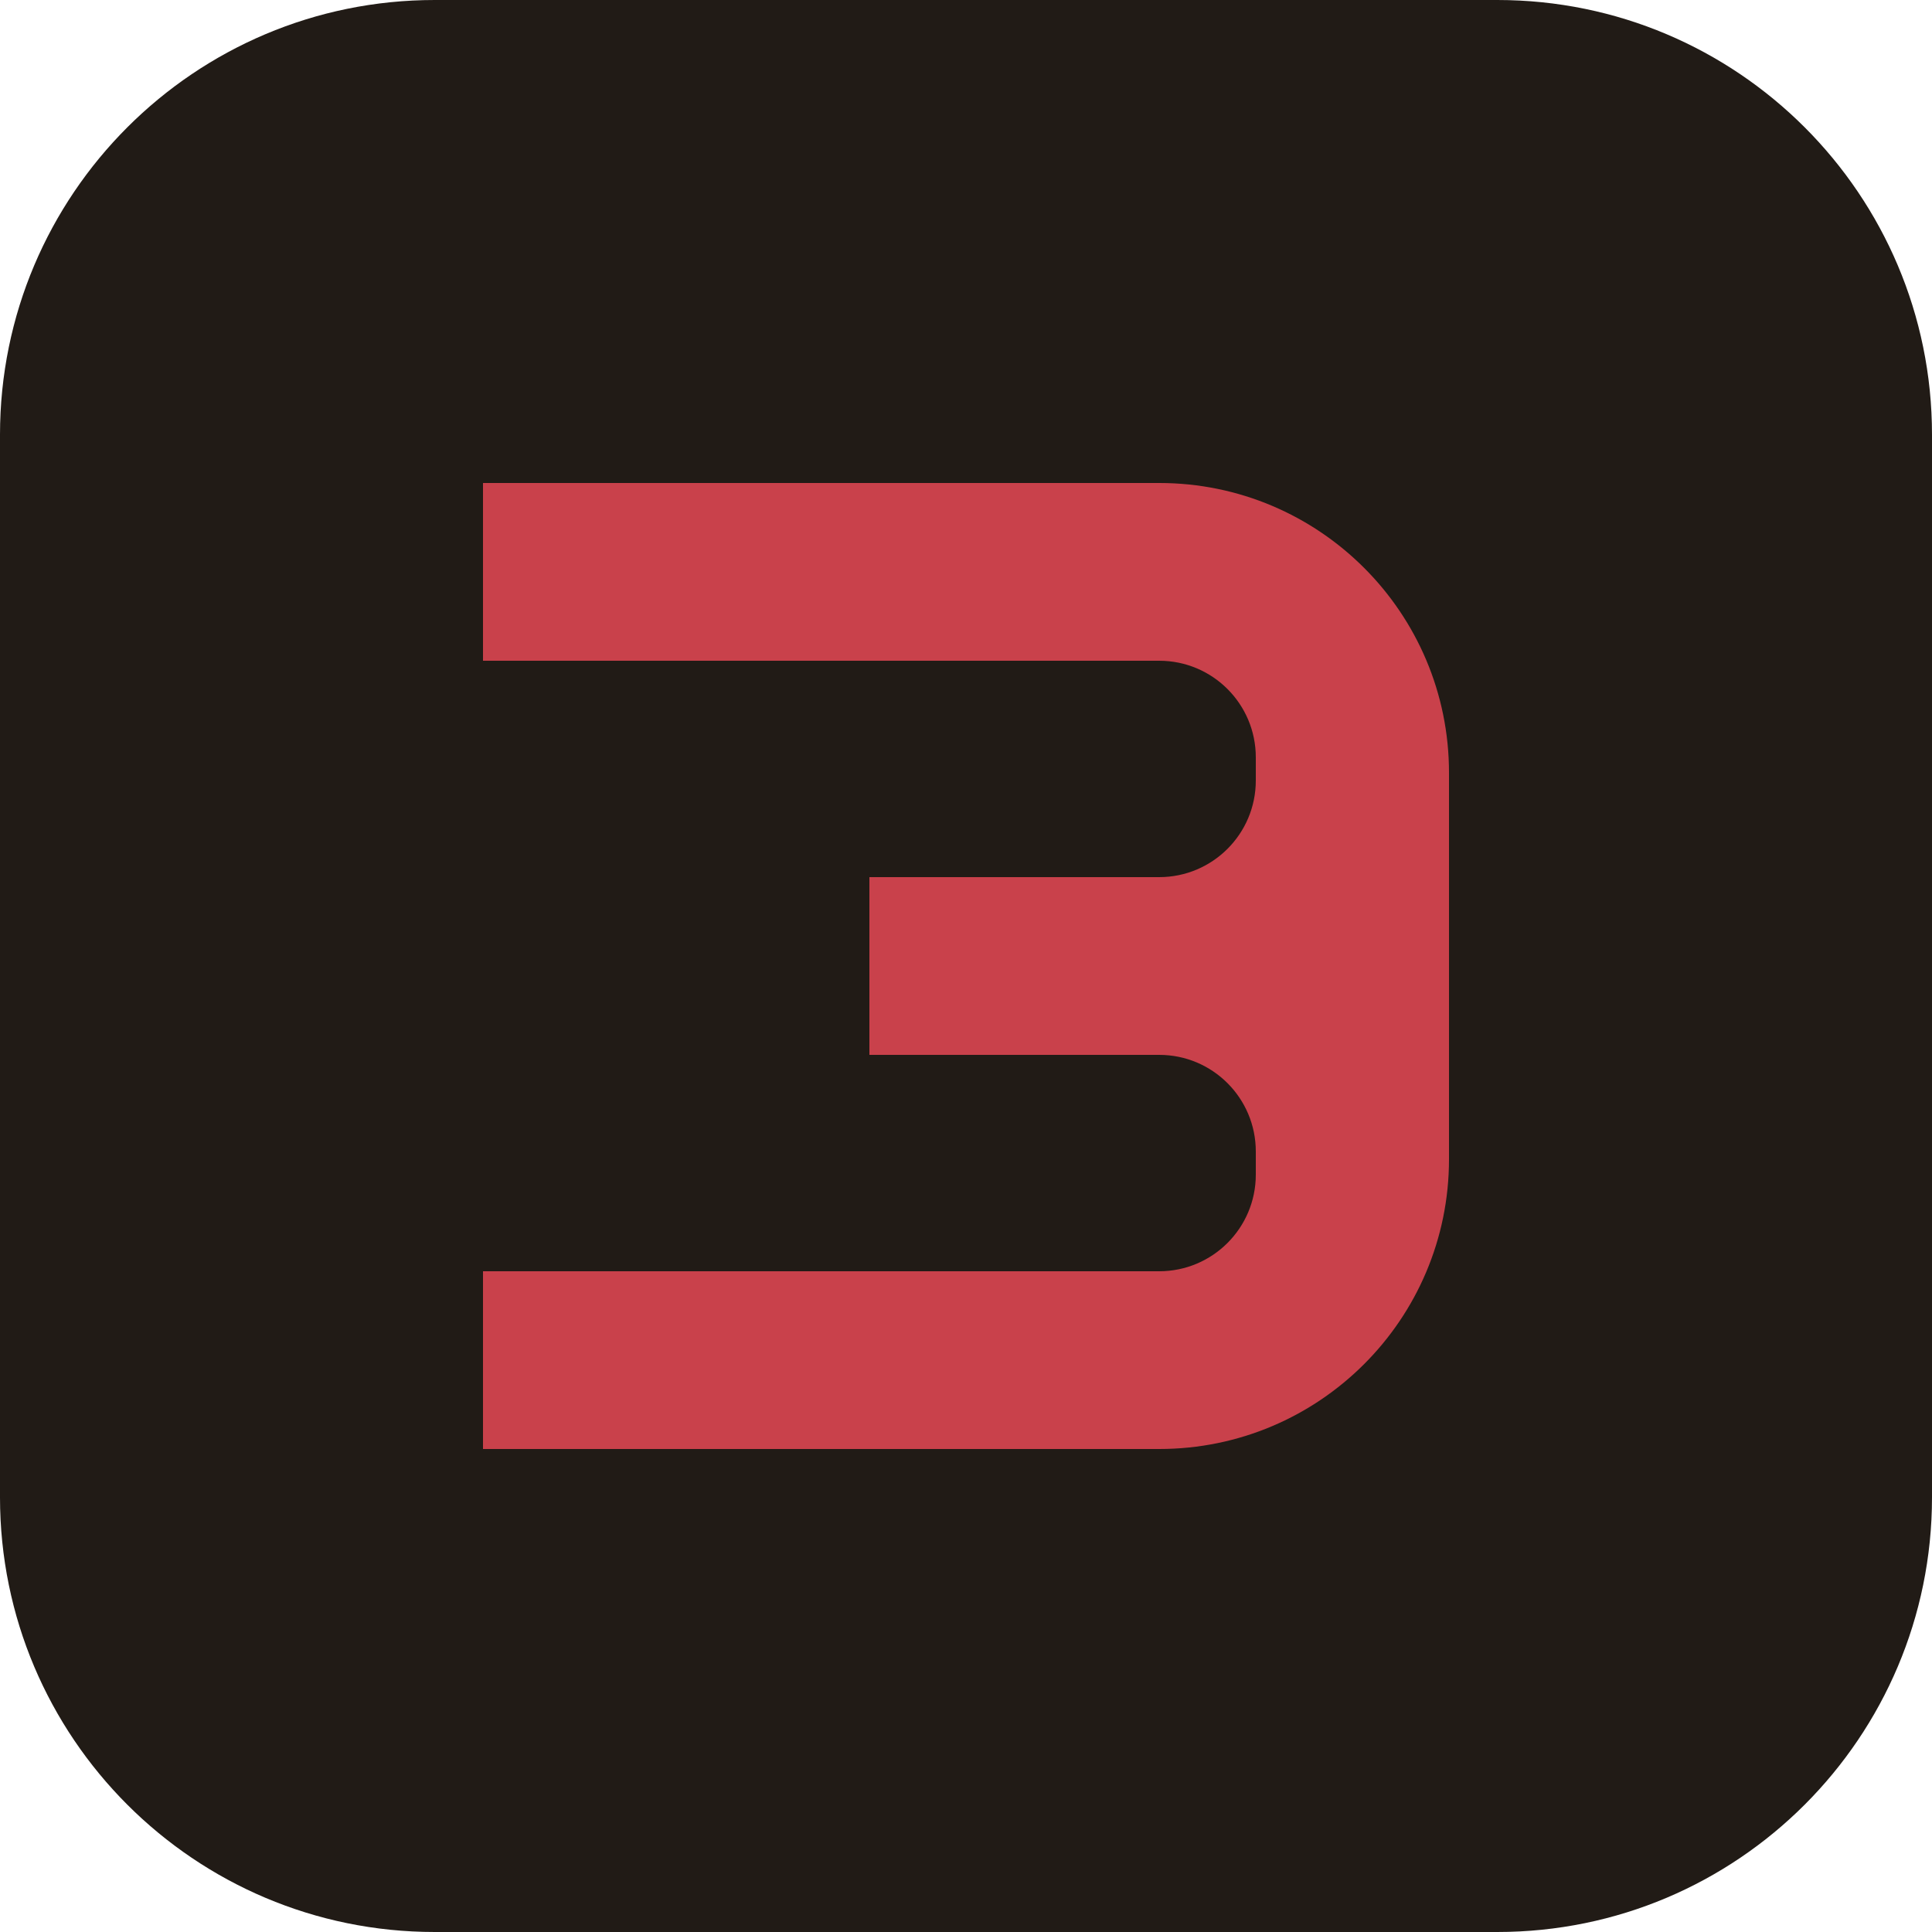
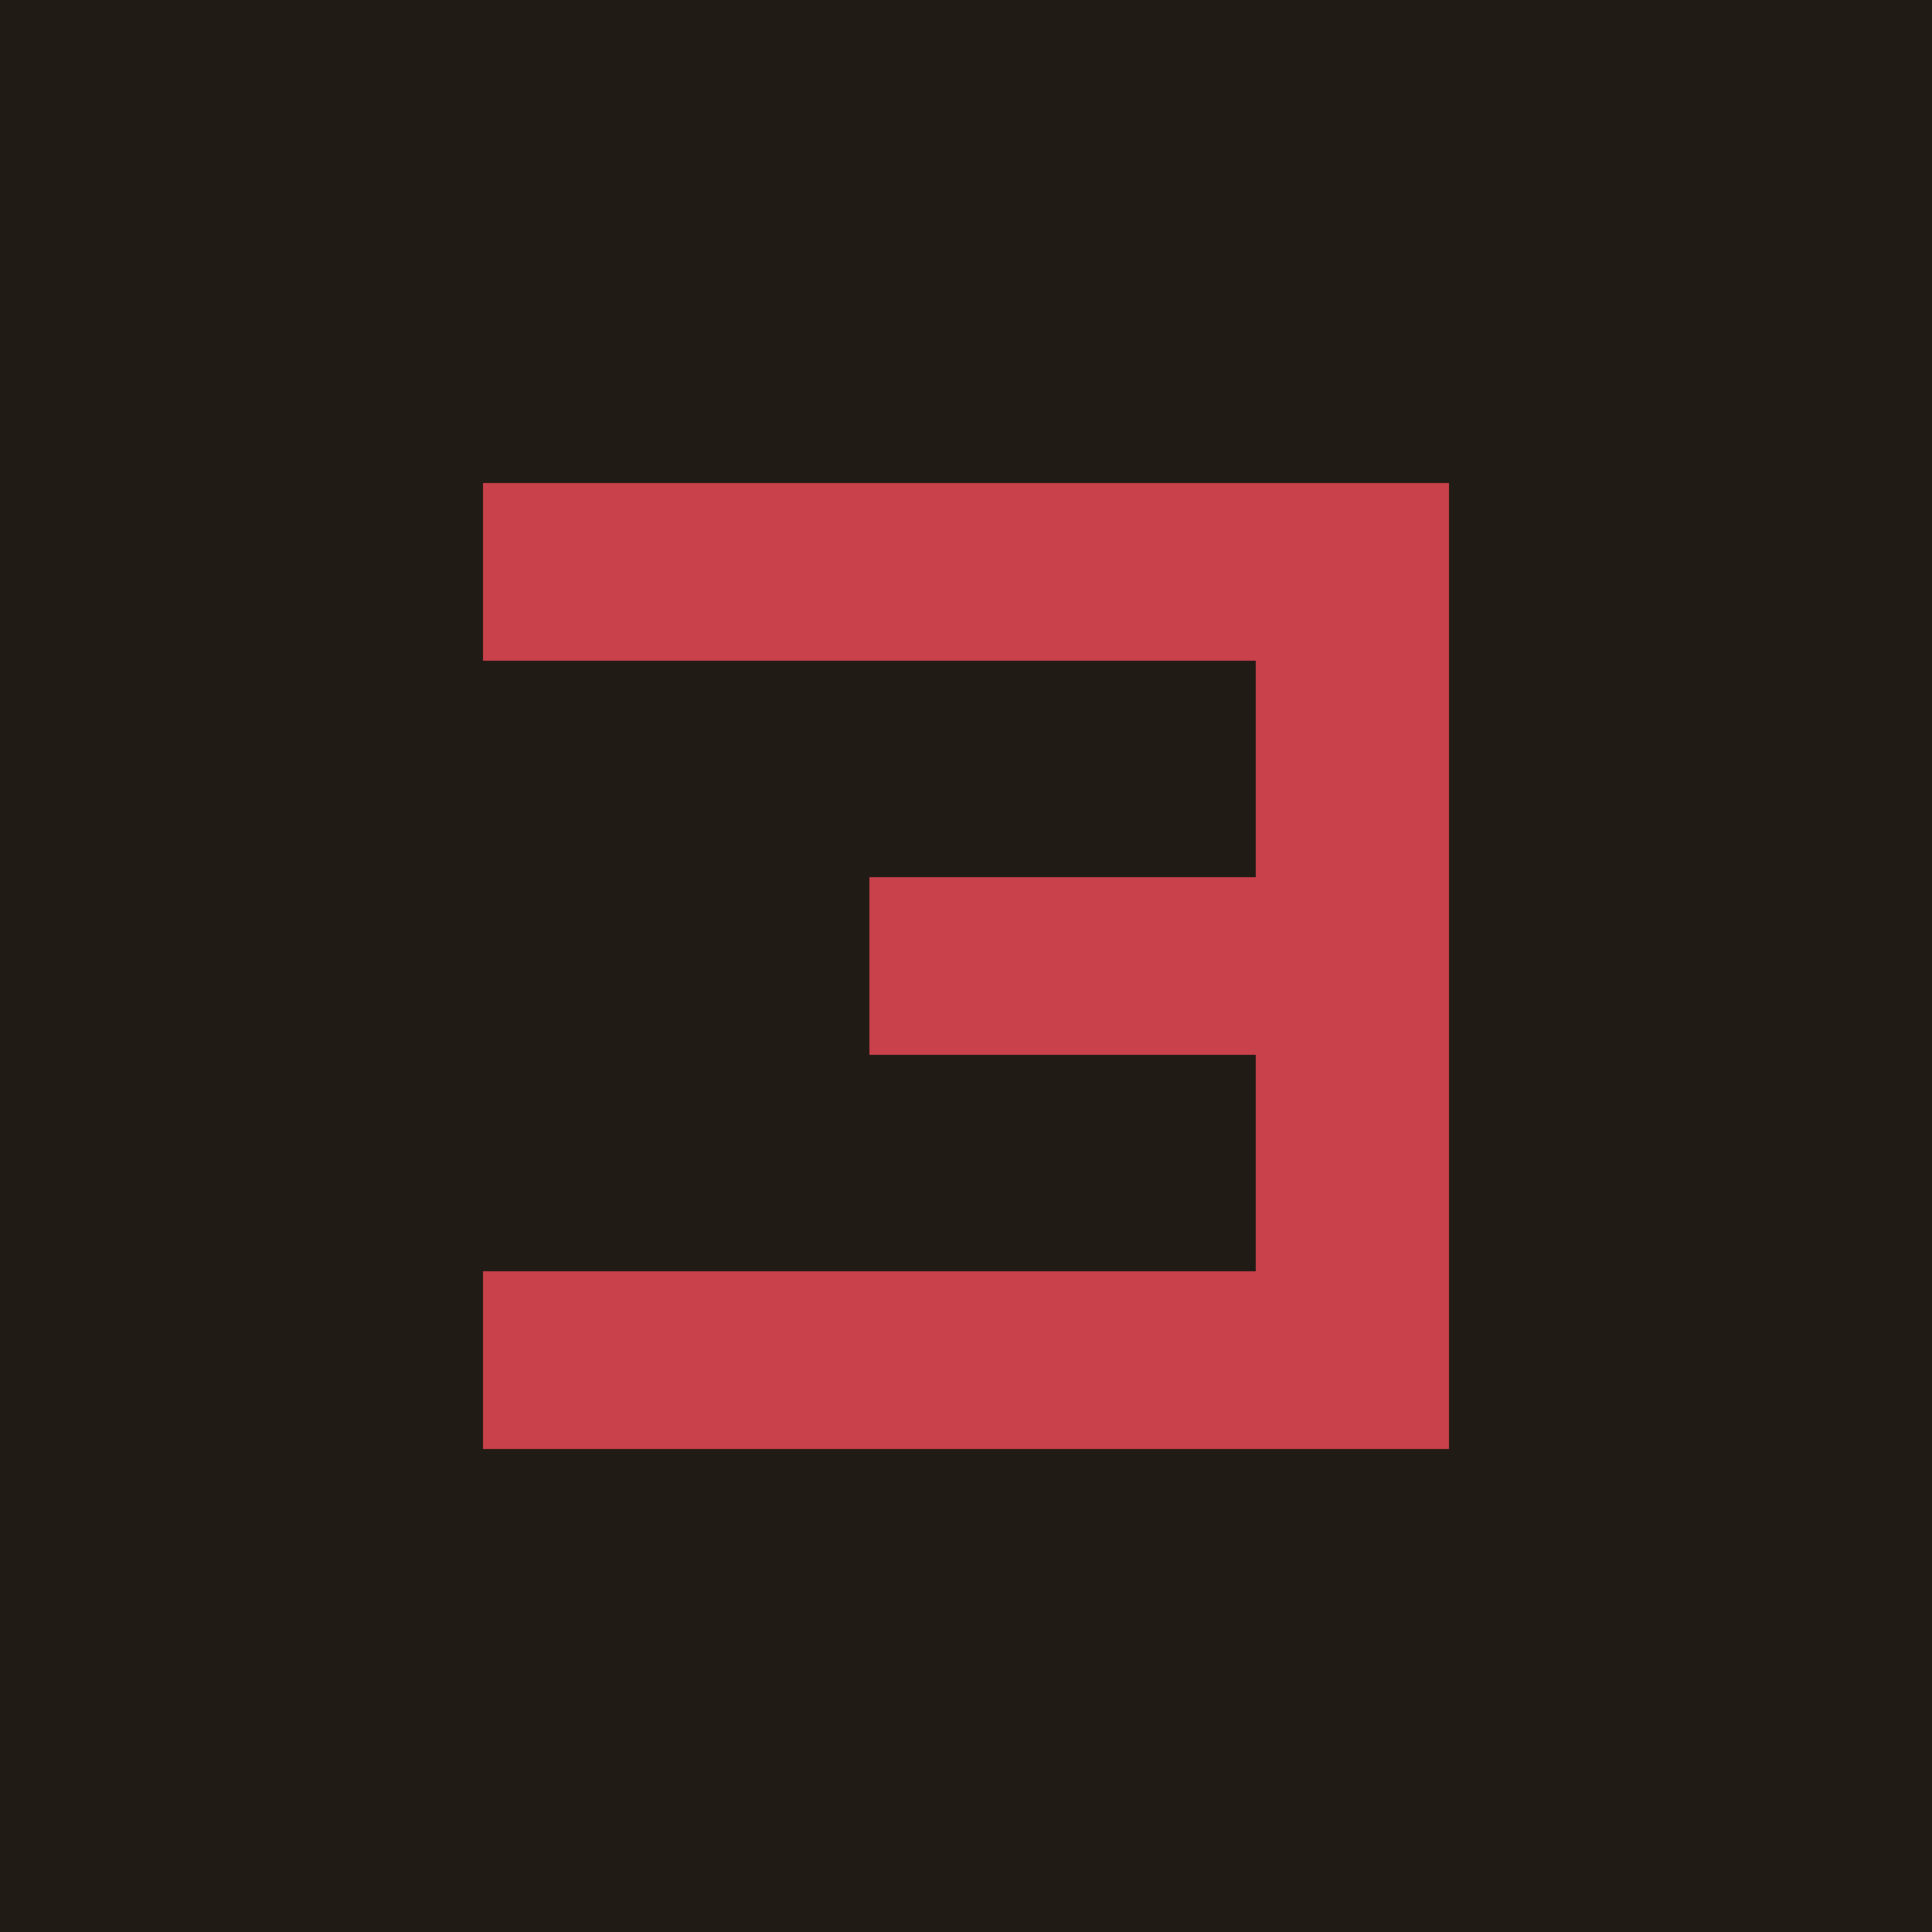
<svg xmlns="http://www.w3.org/2000/svg" viewBox="0 0 100 100" role="img" aria-label="3layna">
-   <path fill="#211B16" d="M22.5 0H77.5A22.5 22.5 0 0 1 100 22.5V77.5A22.5 22.5 0 0 1 77.5 100H22.5A22.5 22.5 0 0 1 0 77.5V22.5A22.5 22.5 0 0 1 22.5 0Z" />
-   <path fill="#C9414B" d="M25 25L60 25A15 15 0 0 1 75 40L75 60A15 15 0 0 1 60 75L25 75L25 65.8L60 65.8A5 5 0 0 0 65 60.8L65 59.6A5 5 0 0 0 60 54.6L45 54.6L45 45.4L60 45.4A5 5 0 0 0 65 40.4L65 39.2A5 5 0 0 0 60 34.2L25 34.2Z" />
+   <path fill="#211B16" d="M0 0H100V100H0Z" />
+   <path fill="#C9414B" d="M25 25L75 25L75 75L25 75L25 65.8L65 65.8L65 54.6L45 54.6L45 45.4L65 45.4L65 34.2L25 34.2Z" />
</svg>
